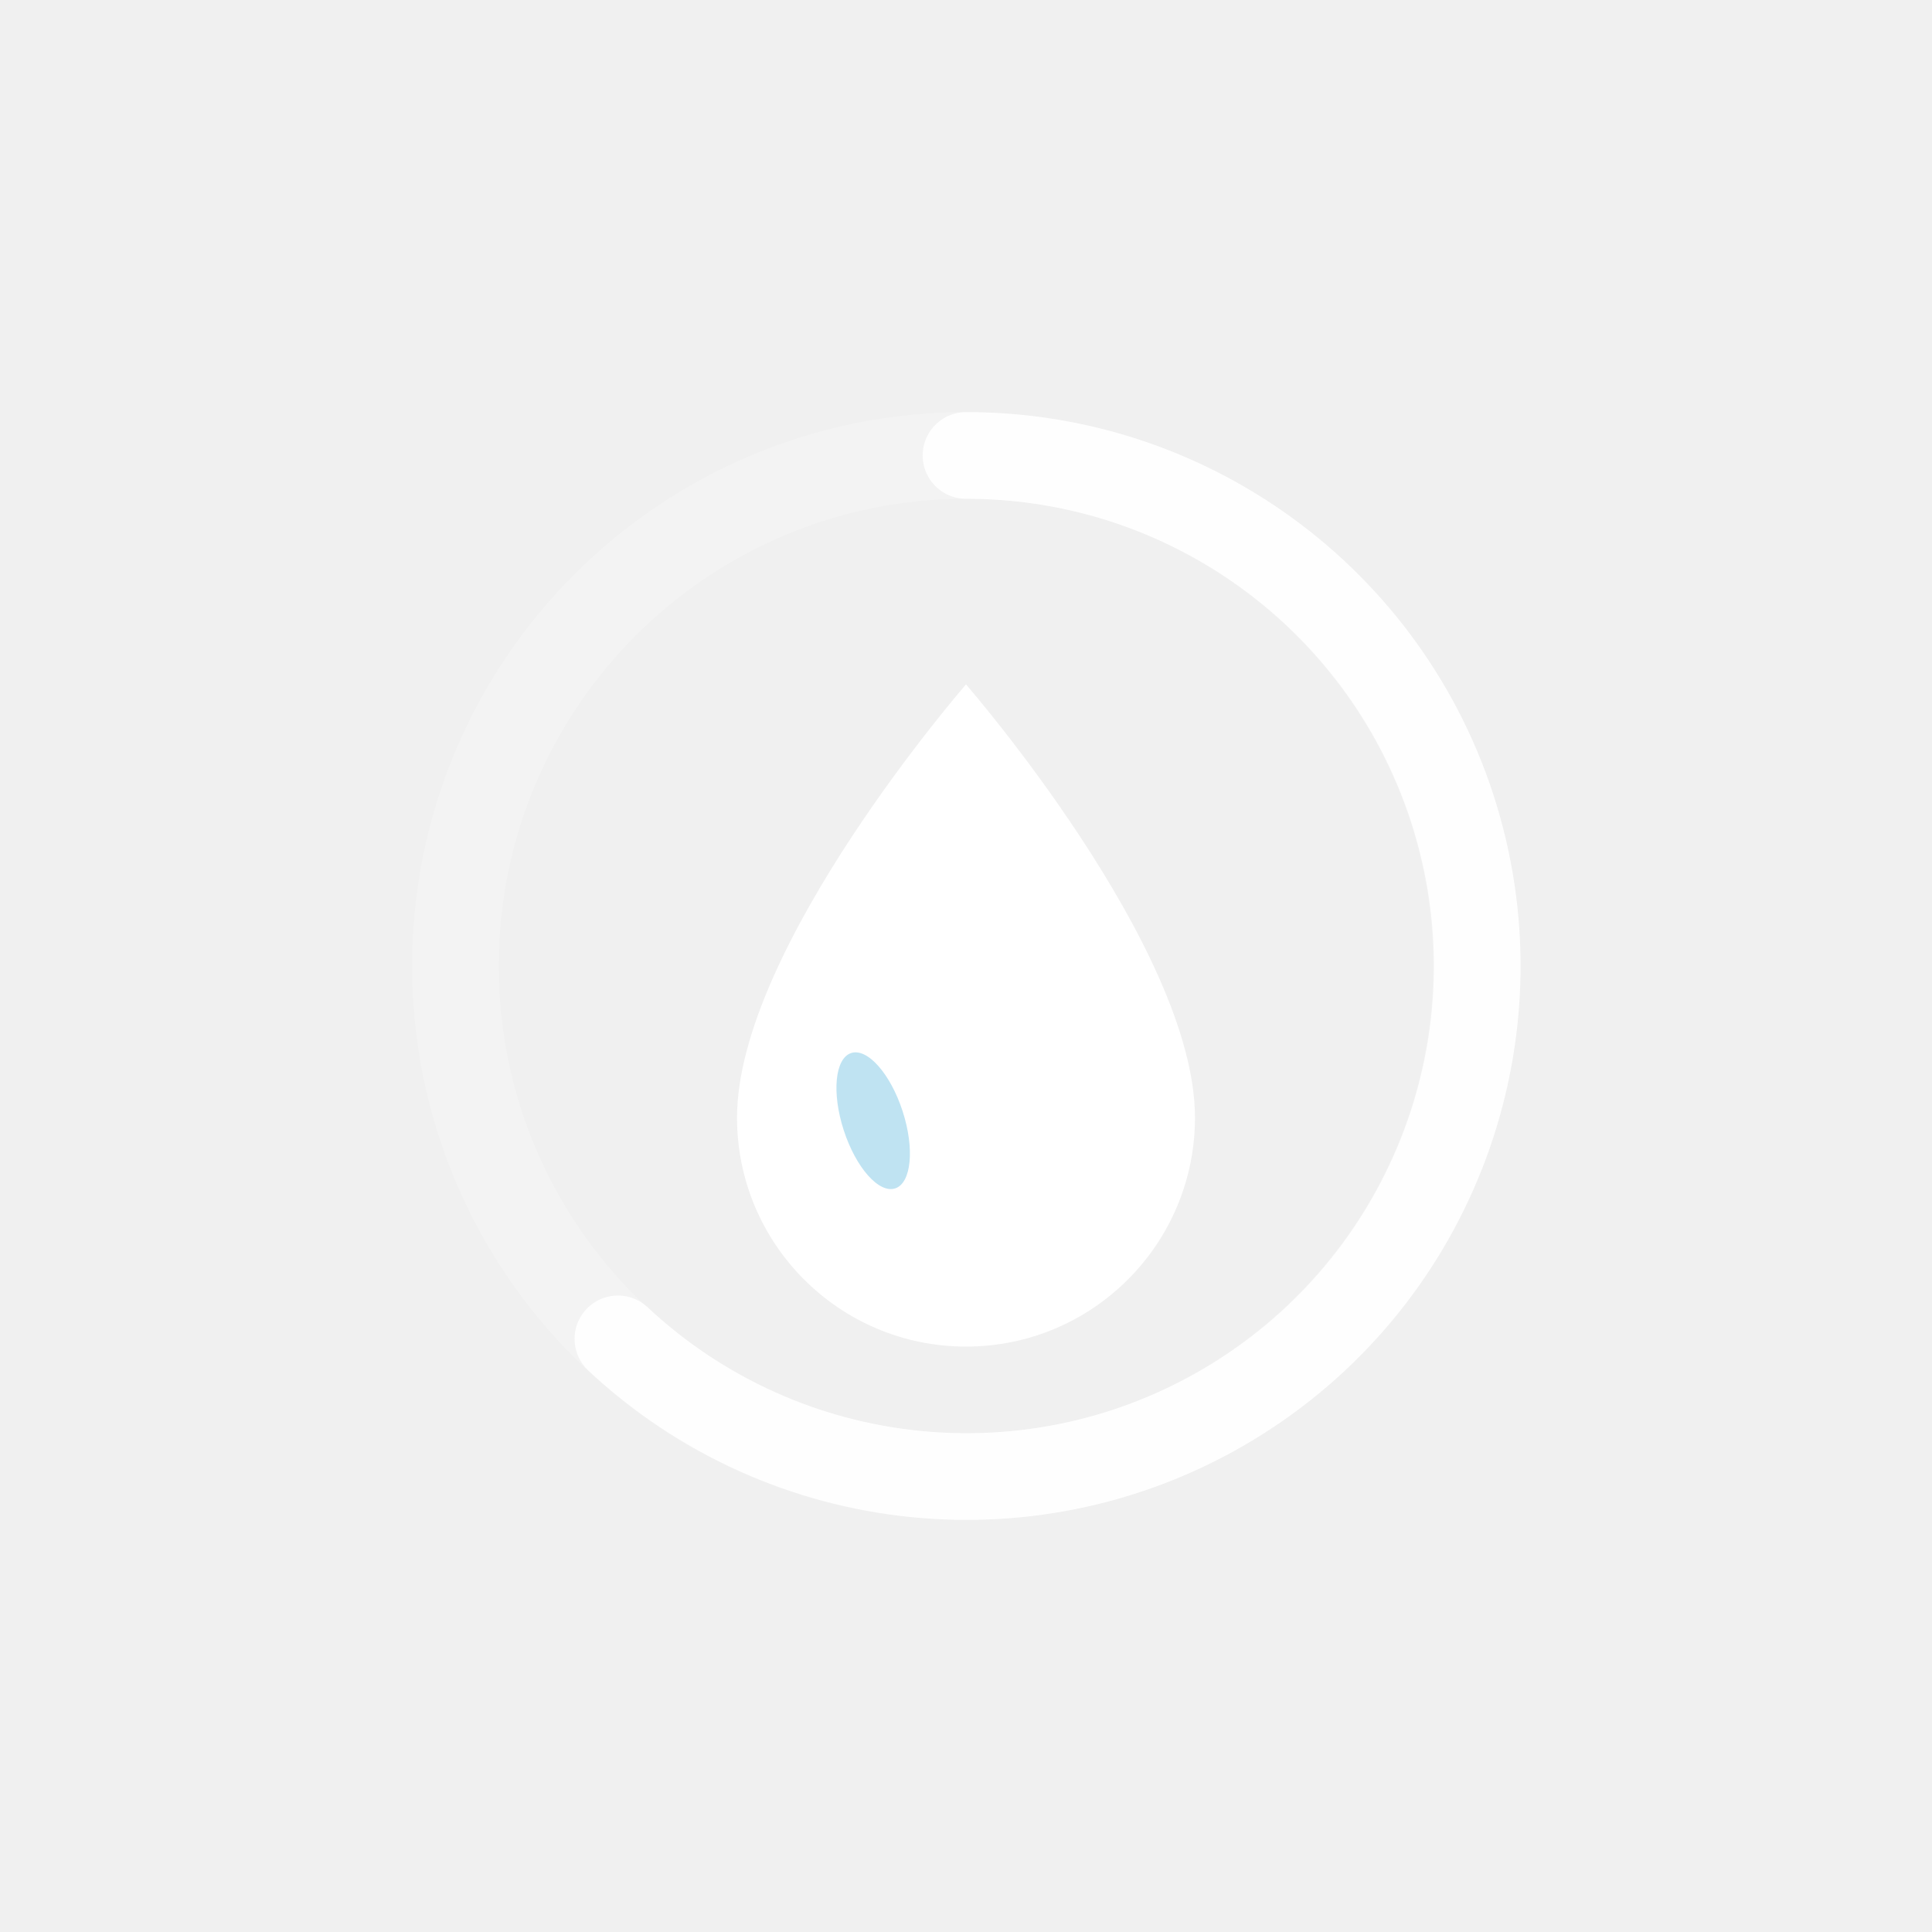
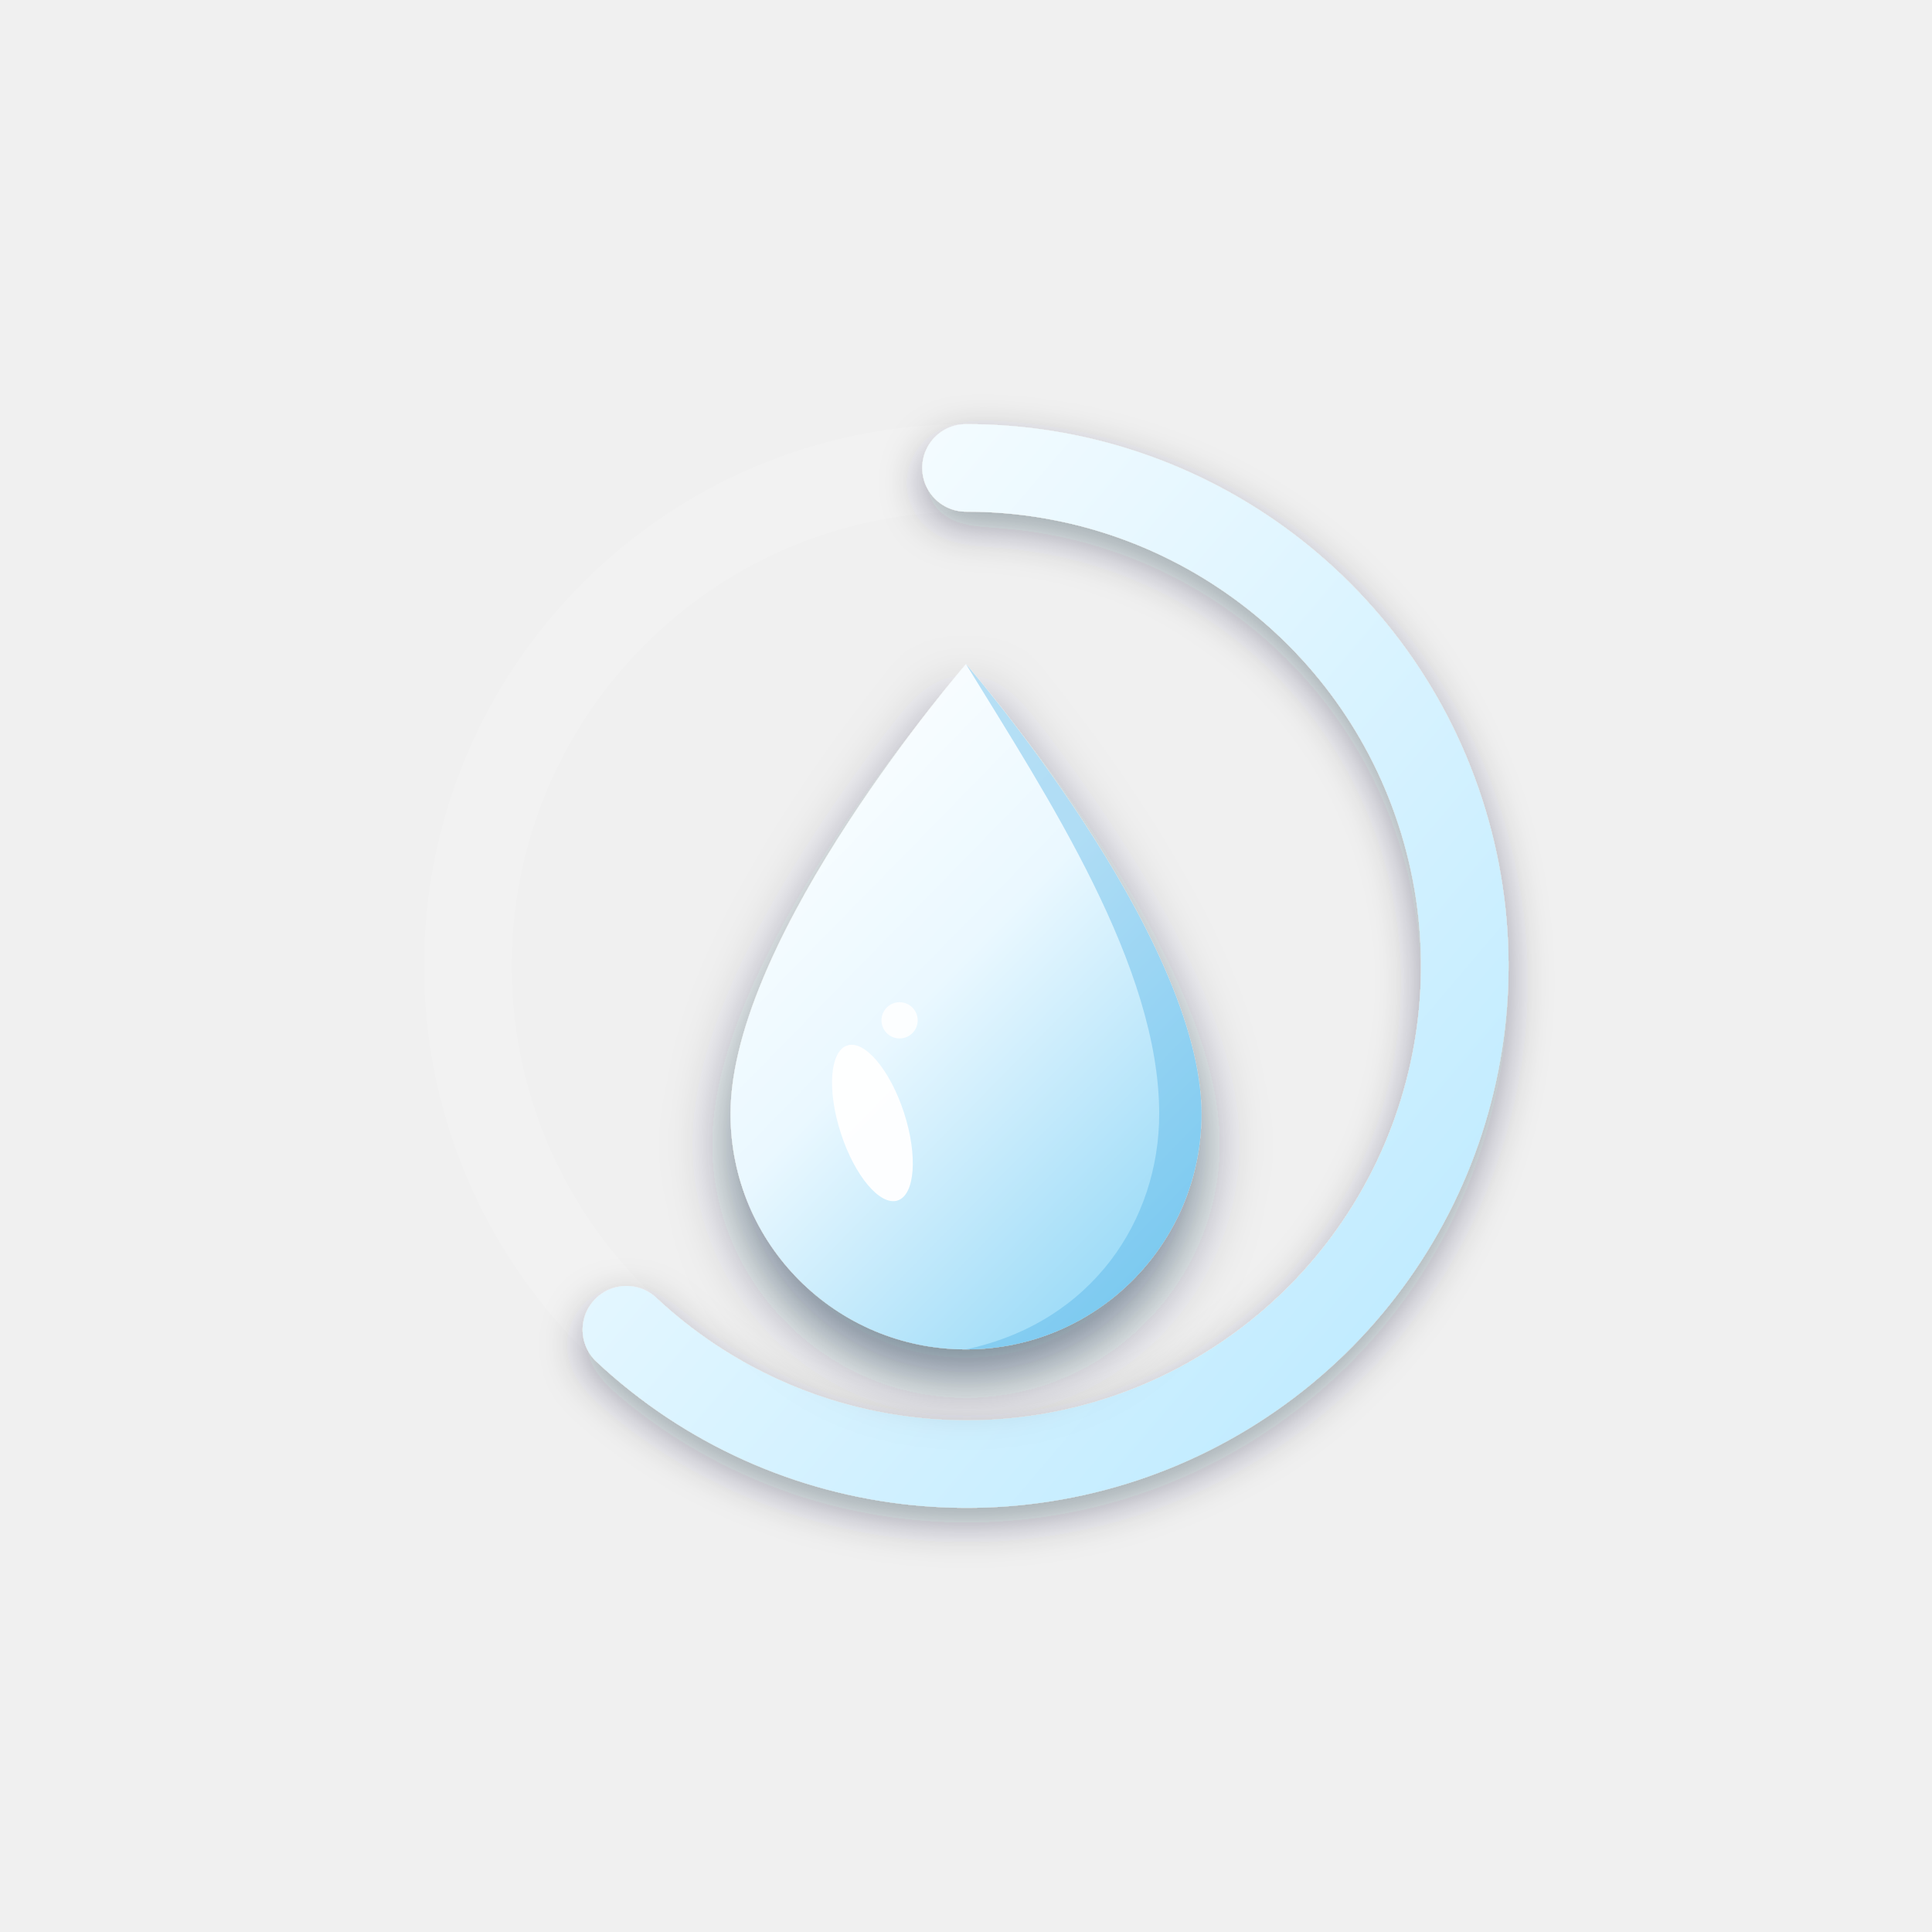
<svg xmlns="http://www.w3.org/2000/svg" width="1024" height="1024" viewBox="0 0 1024 1024">
-   <g transform="translate(512 512) scale(0.82) translate(-512 -512)">
-     <circle cx="512" cy="512" r="330" fill="none" stroke="#FFFFFF" stroke-opacity="0.2" stroke-width="56" />
-     <path d="M512 182 A330 330 0 1 1 287 753" fill="none" stroke="#FFFFFF" stroke-opacity="0.95" stroke-width="56" stroke-linecap="round" />
-     <path d="M512 330 C512 330 660 500 660 610 A148 148 0 0 1 364 610 C364 500 512 330 512 330 Z" fill="#FFFFFF" />
-     <ellipse cx="452" cy="612" rx="20" ry="46" fill="#BFE3F2" transform="rotate(-18 452 612)" />
+   <defs>
+     <linearGradient id="bg" x1="0" y1="0" x2="1" y2="1">
+       <stop offset="0" stop-color="#5AD0FF" />
+       <stop offset="0.5" stop-color="#1E8BD1" />
+       <stop offset="1" stop-color="#082F4D" />
+     </linearGradient>
+     <radialGradient id="glow" cx="0.28" cy="0.18" r="0.75">
+       <stop offset="0" stop-color="#FFFFFF" stop-opacity="0.40" />
+       <stop offset="1" stop-color="#FFFFFF" stop-opacity="0" />
+     </radialGradient>
+     <linearGradient id="drop" x1="0.15" y1="0" x2="0.85" y2="1">
+       <stop offset="0" stop-color="#FFFFFF" />
+       <stop offset="0.45" stop-color="#EAF8FF" />
+       <stop offset="1" stop-color="#8FD6F6" />
+     </linearGradient>
+     <linearGradient id="ring" x1="0" y1="0" x2="1" y2="1">
+       <stop offset="0" stop-color="#FFFFFF" />
+       <stop offset="1" stop-color="#B9E9FF" />
+     </linearGradient>
+     <filter id="shadow" x="-40%" y="-40%" width="180%" height="180%">
+       <feDropShadow dx="0" dy="20" stdDeviation="20" flood-color="#04213A" flood-opacity="0.5" />
+     </filter>
+     <filter id="soft" x="-40%" y="-40%" width="180%" height="180%">
+       <feDropShadow dx="0" dy="10" stdDeviation="14" flood-color="#04213A" flood-opacity="0.35" />
+     </filter>
+   </defs>
+   <g transform="translate(512 512) scale(0.8) translate(-512 -500)">
+     <circle cx="512" cy="500" r="330" fill="none" stroke="#FFFFFF" stroke-opacity="0.16" stroke-width="58" />
+     <path d="M512 170 A330 330 0 1 1 287 741" fill="none" stroke="url(#ring)" stroke-width="58" stroke-linecap="round" filter="url(#soft)" />
+     <path d="M512 300 C512 300 668 480 668 598 A156 156 0 0 1 356 598 C356 480 512 300 512 300 Z" fill="url(#drop)" filter="url(#shadow)" />
+     <path d="M512 300 C512 300 668 480 668 598 A156 156 0 0 1 512 754 C596 736 640 668 640 598 C640 500 566 388 512 300 Z" fill="#4FB0E6" fill-opacity="0.38" />
+     <ellipse cx="450" cy="604" rx="22" ry="54" fill="#FFFFFF" fill-opacity="0.95" transform="rotate(-18 450 604)" />
+     <circle cx="468" cy="536" r="12" fill="#FFFFFF" fill-opacity="0.85" />
  </g>
</svg>
